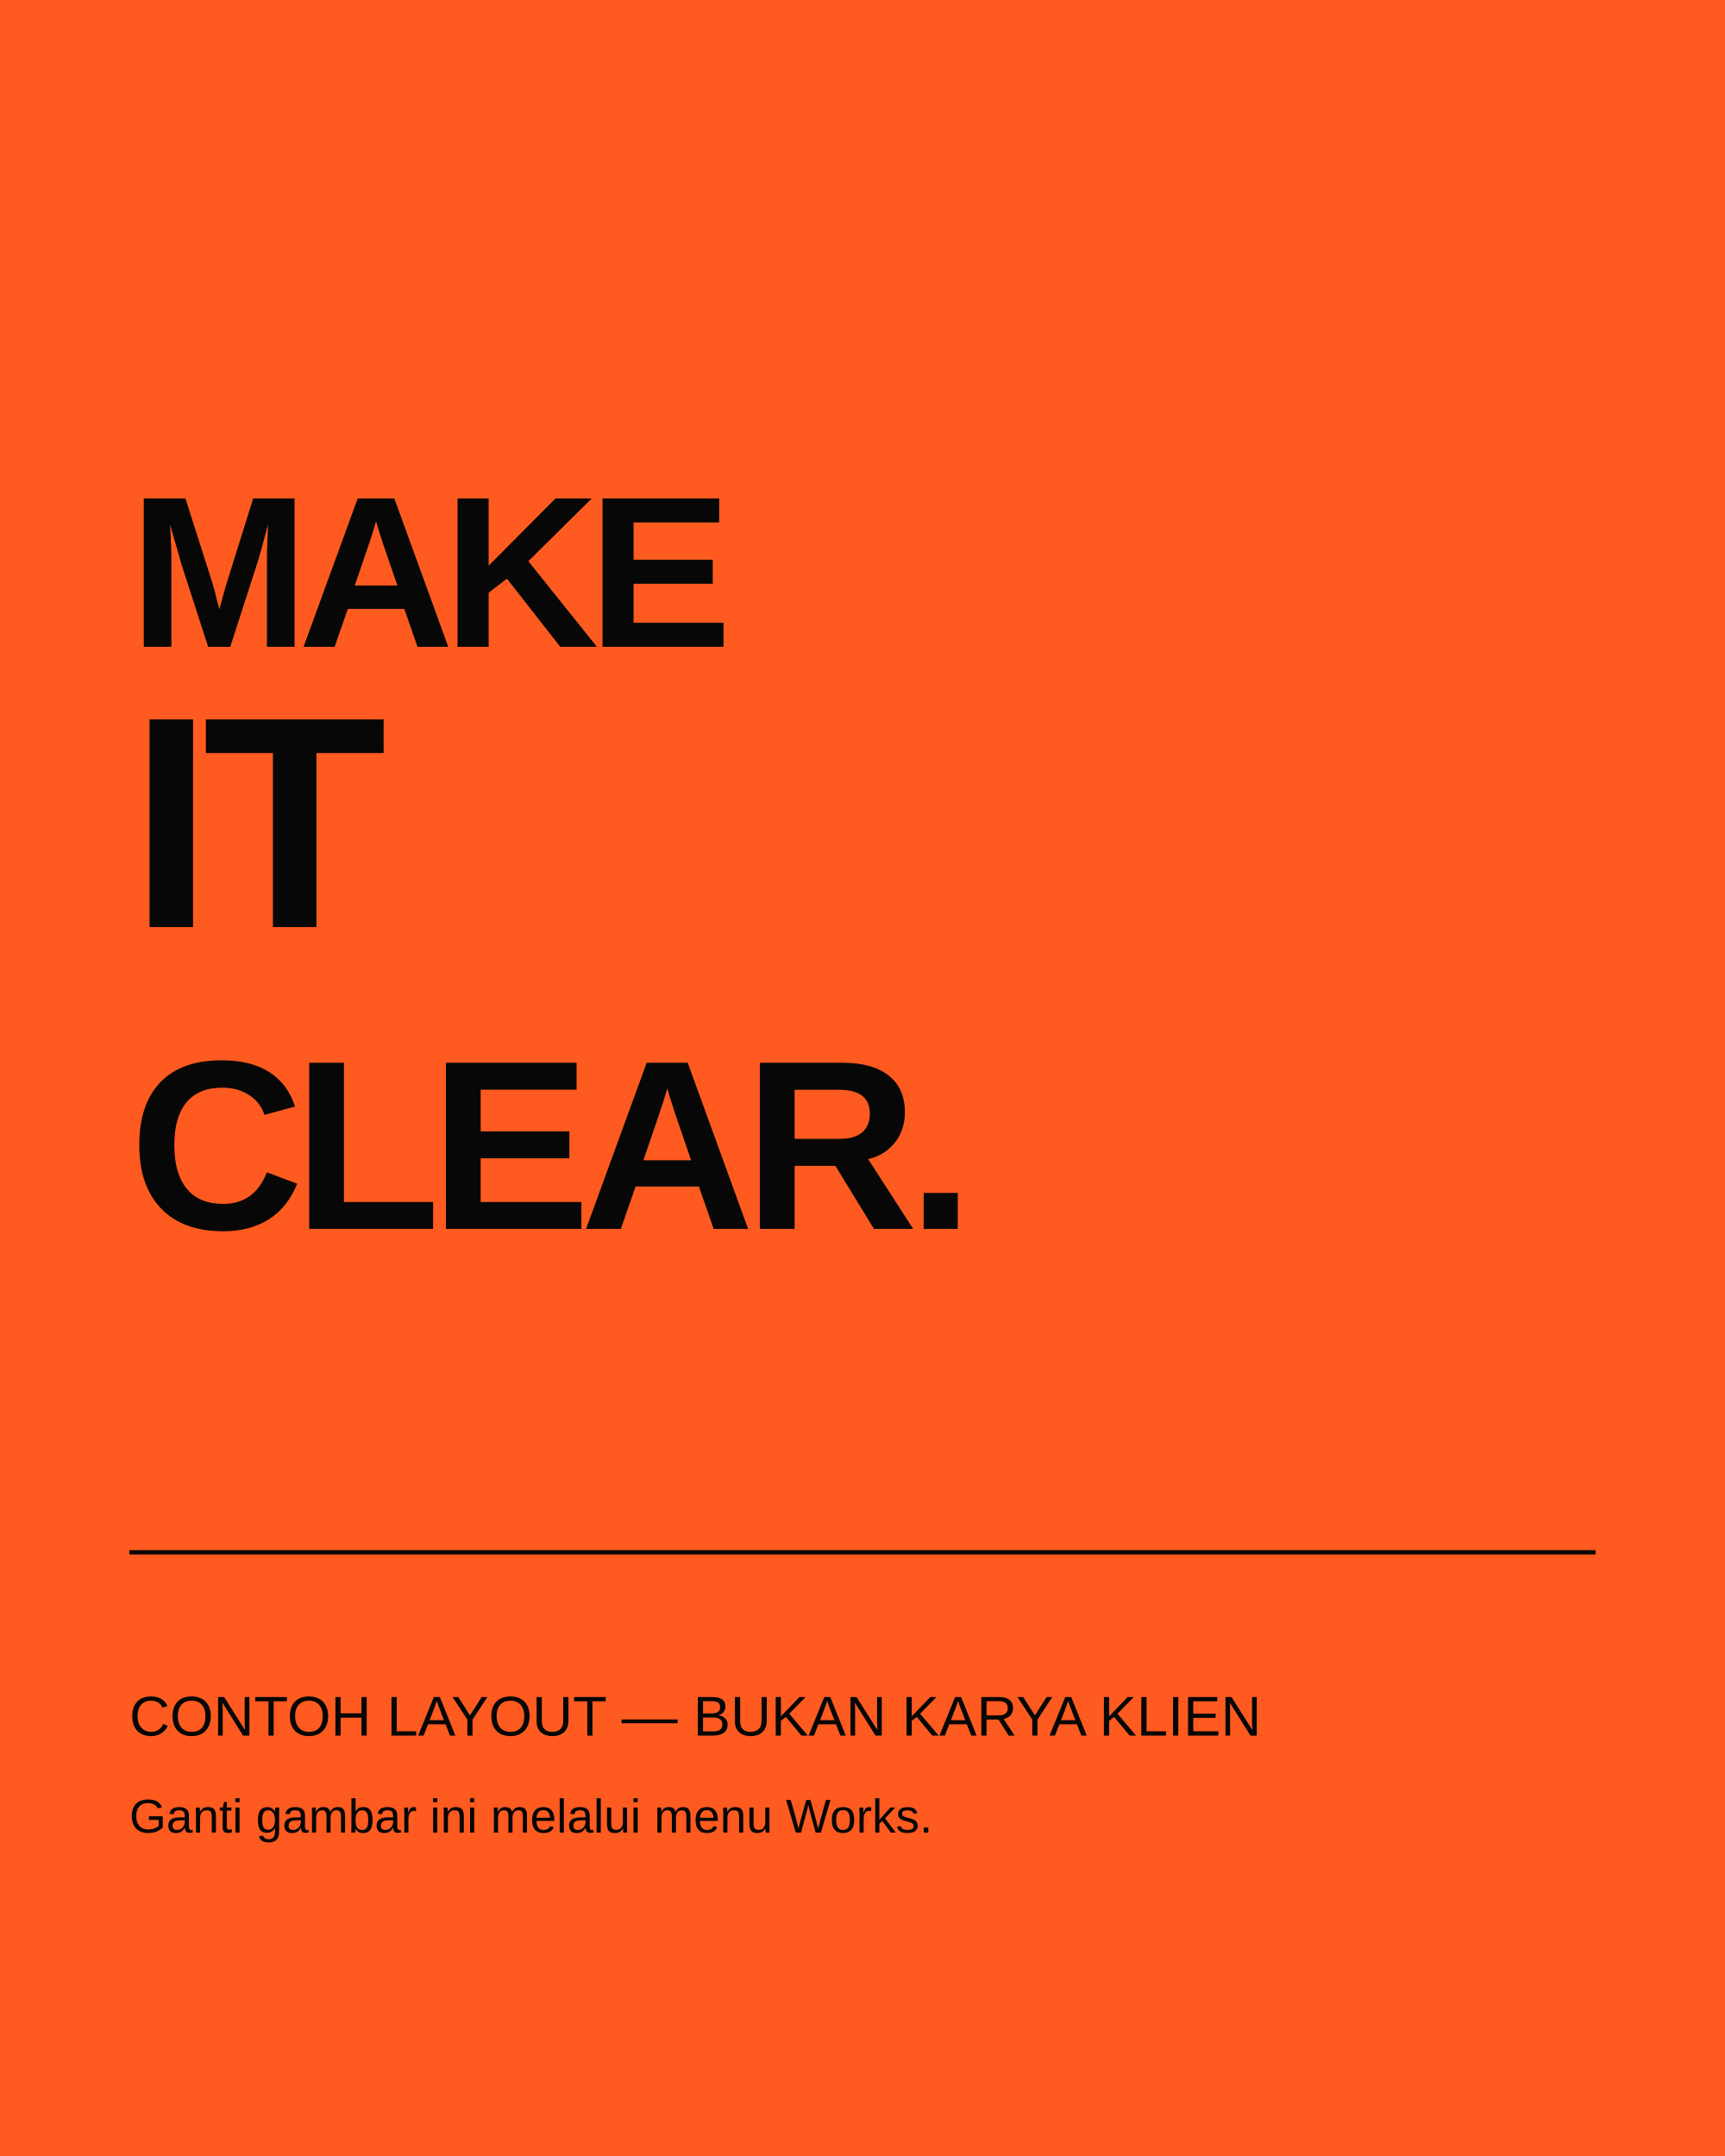
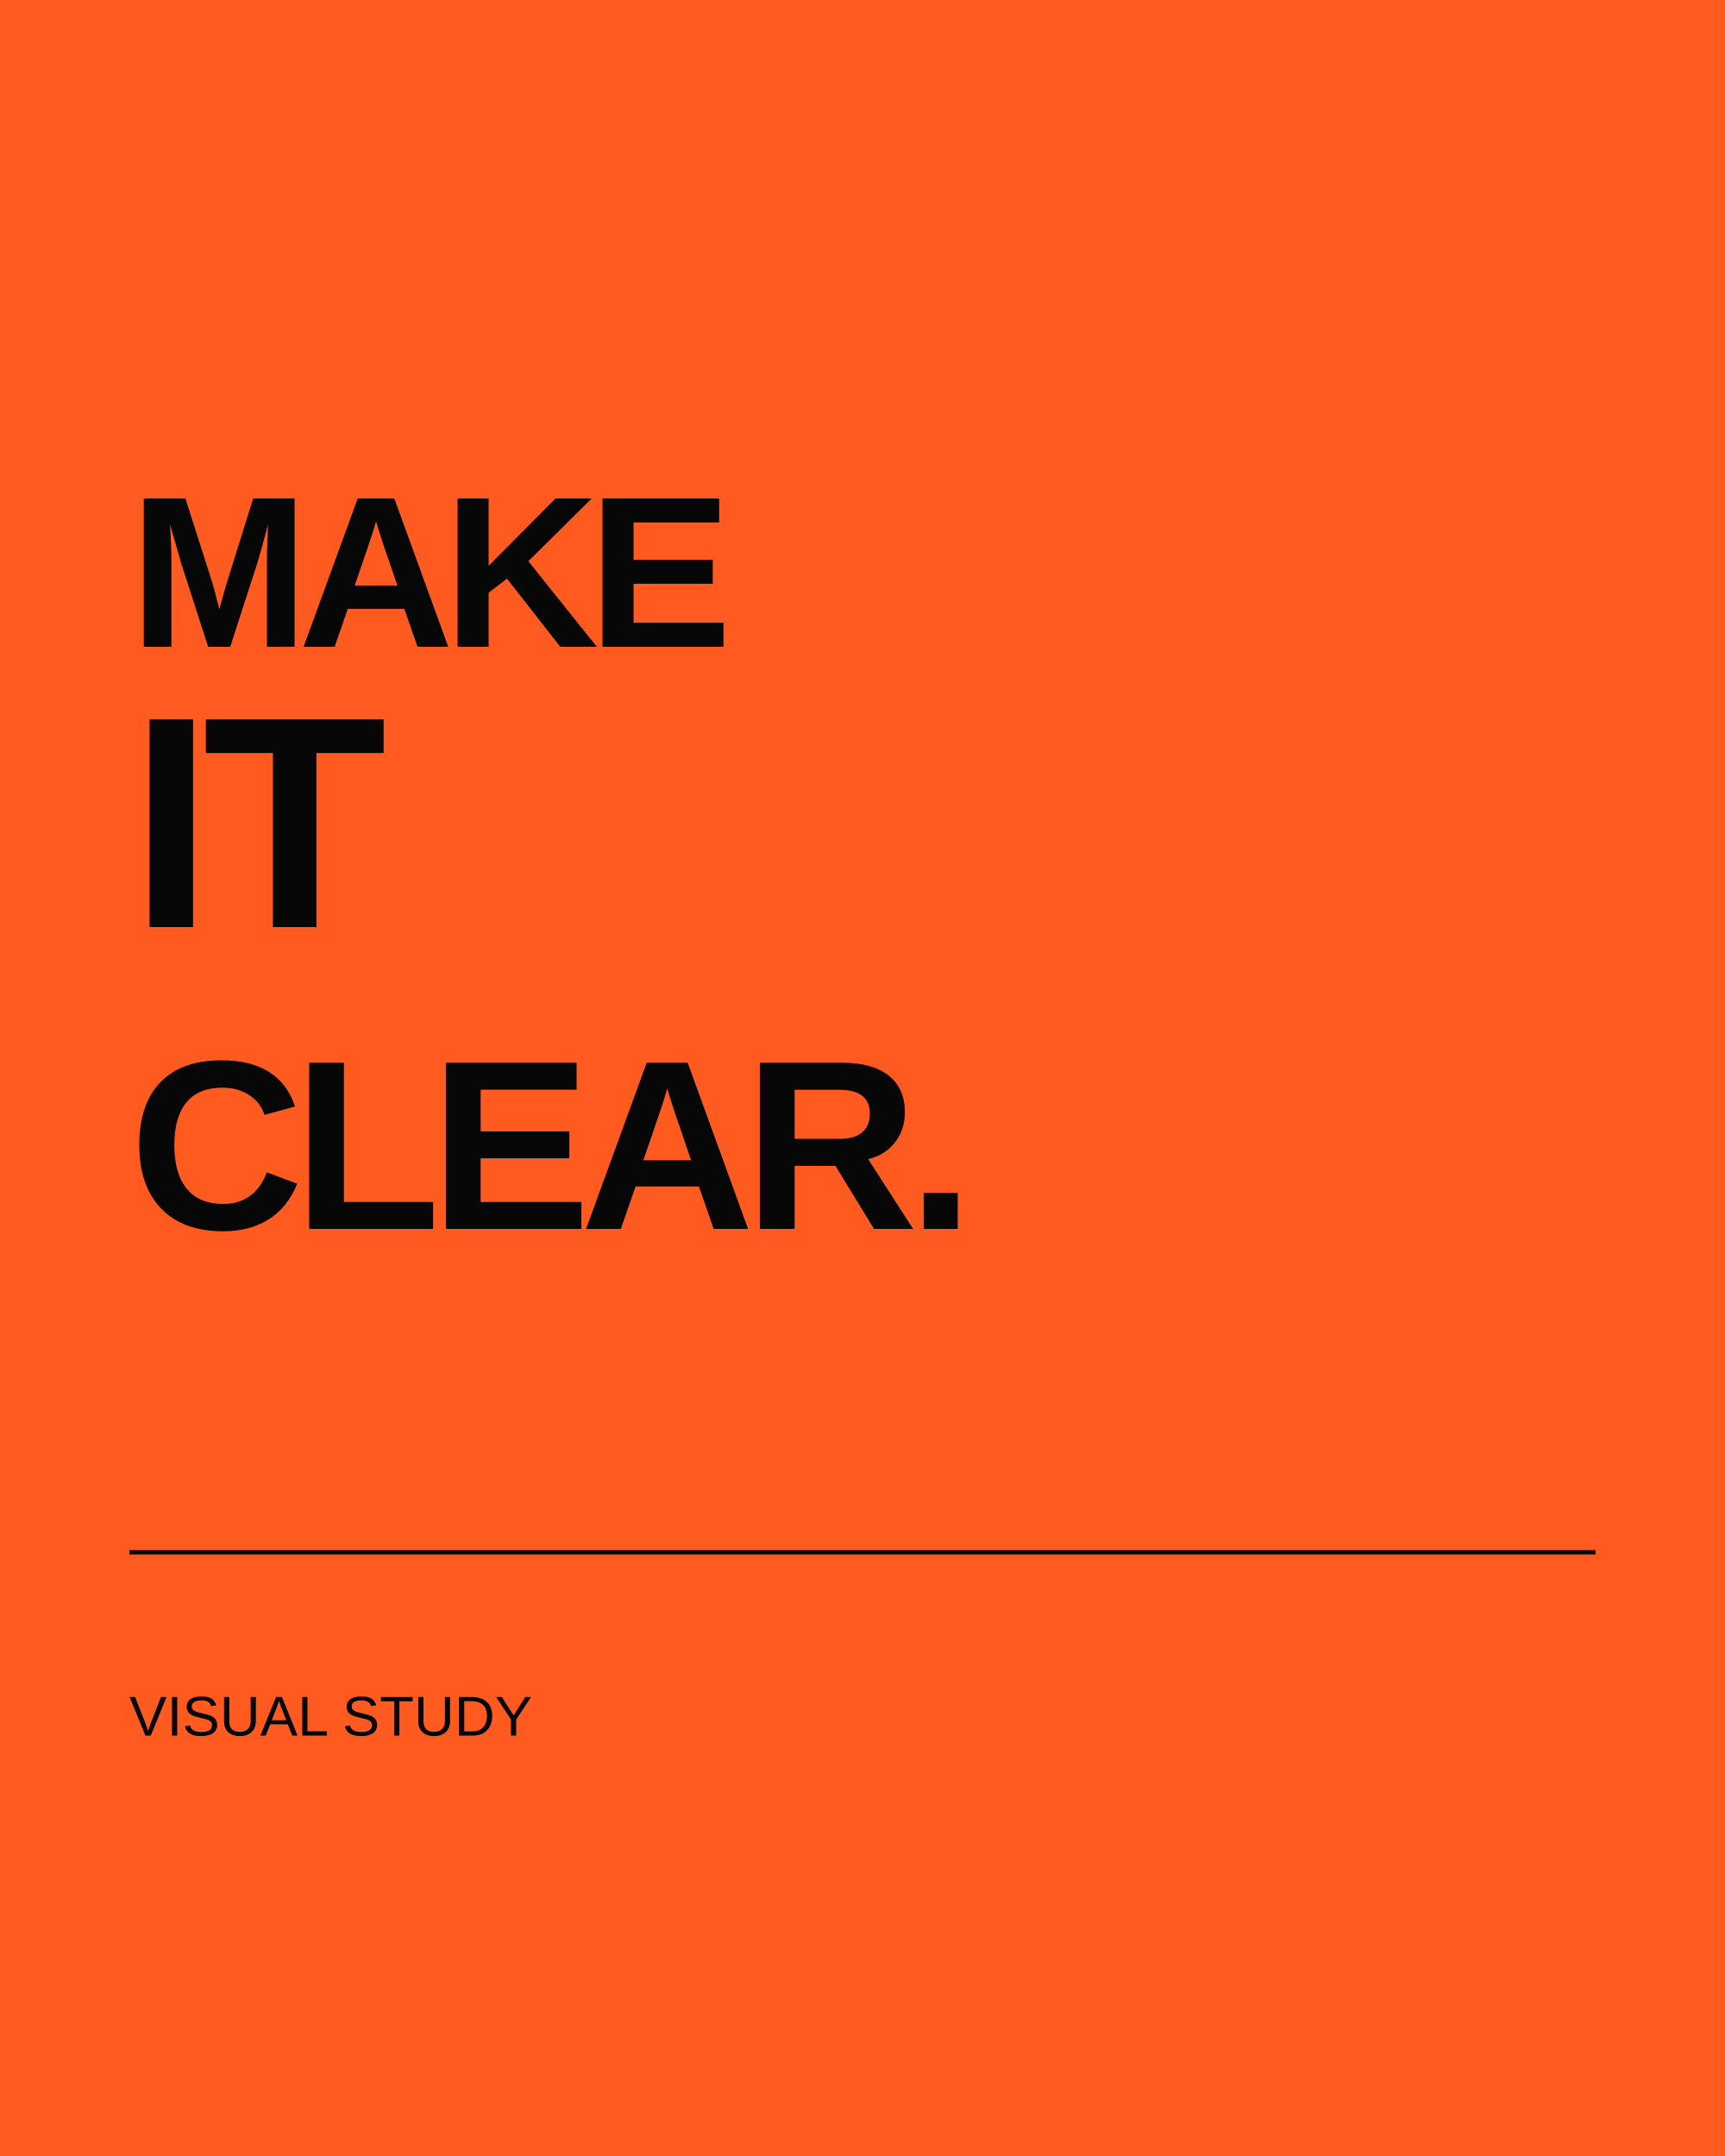
<svg xmlns="http://www.w3.org/2000/svg" viewBox="0 0 800 1000" role="img" aria-labelledby="title">
  <rect width="800" height="1000" fill="#ff5a1f" />
  <g fill="#060706" font-family="Arial, sans-serif" font-weight="bold" letter-spacing="-5">
    <text x="60" y="300" font-size="100">MAKE</text>
    <text x="60" y="430" font-size="140">IT</text>
    <text x="60" y="570" font-size="112">CLEAR.</text>
  </g>
  <path d="M60 720H740" stroke="#060706" stroke-width="2" />
-   <text x="60" y="805" fill="#060706" font-family="Arial, sans-serif" font-size="26">CONTOH LAYOUT — BUKAN KARYA KLIEN</text>
-   <text x="60" y="850" fill="#060706" font-family="Arial, sans-serif" font-size="22">Ganti gambar ini melalui menu Works.</text>
+   <text x="60" y="805" fill="#060706" font-family="Arial, sans-serif" font-size="26">VISUAL STUDY</text>
</svg>
